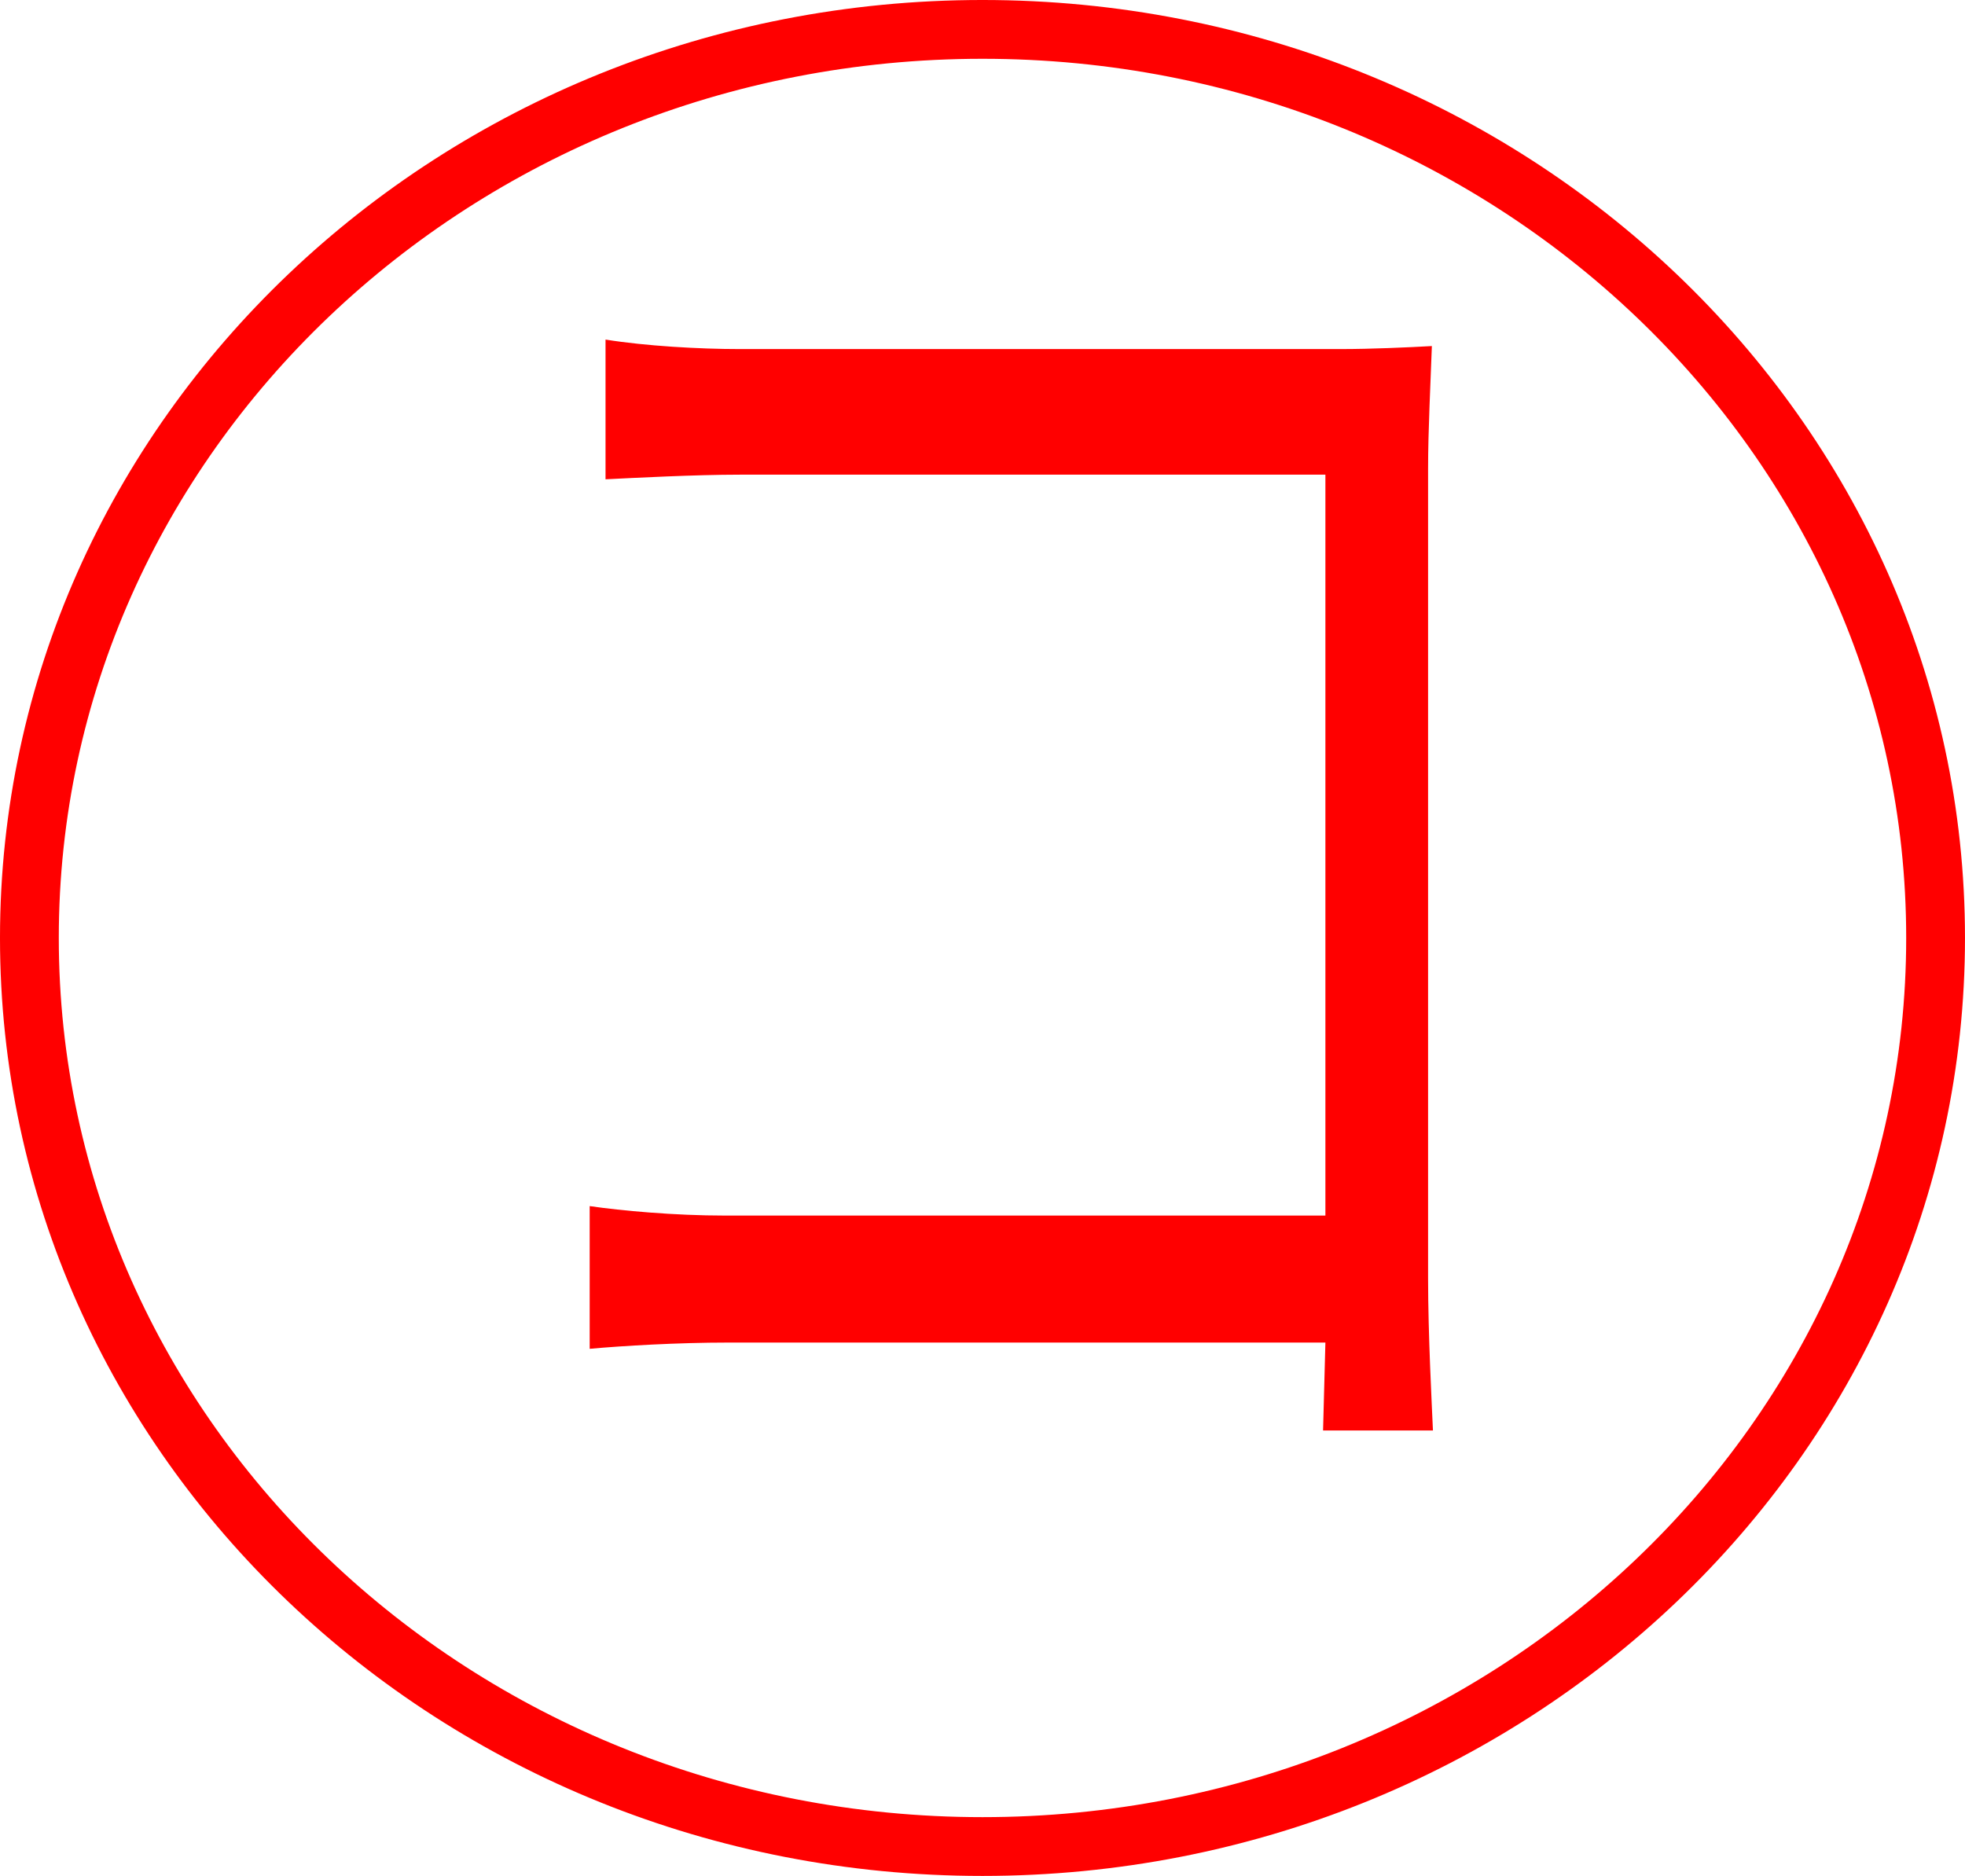
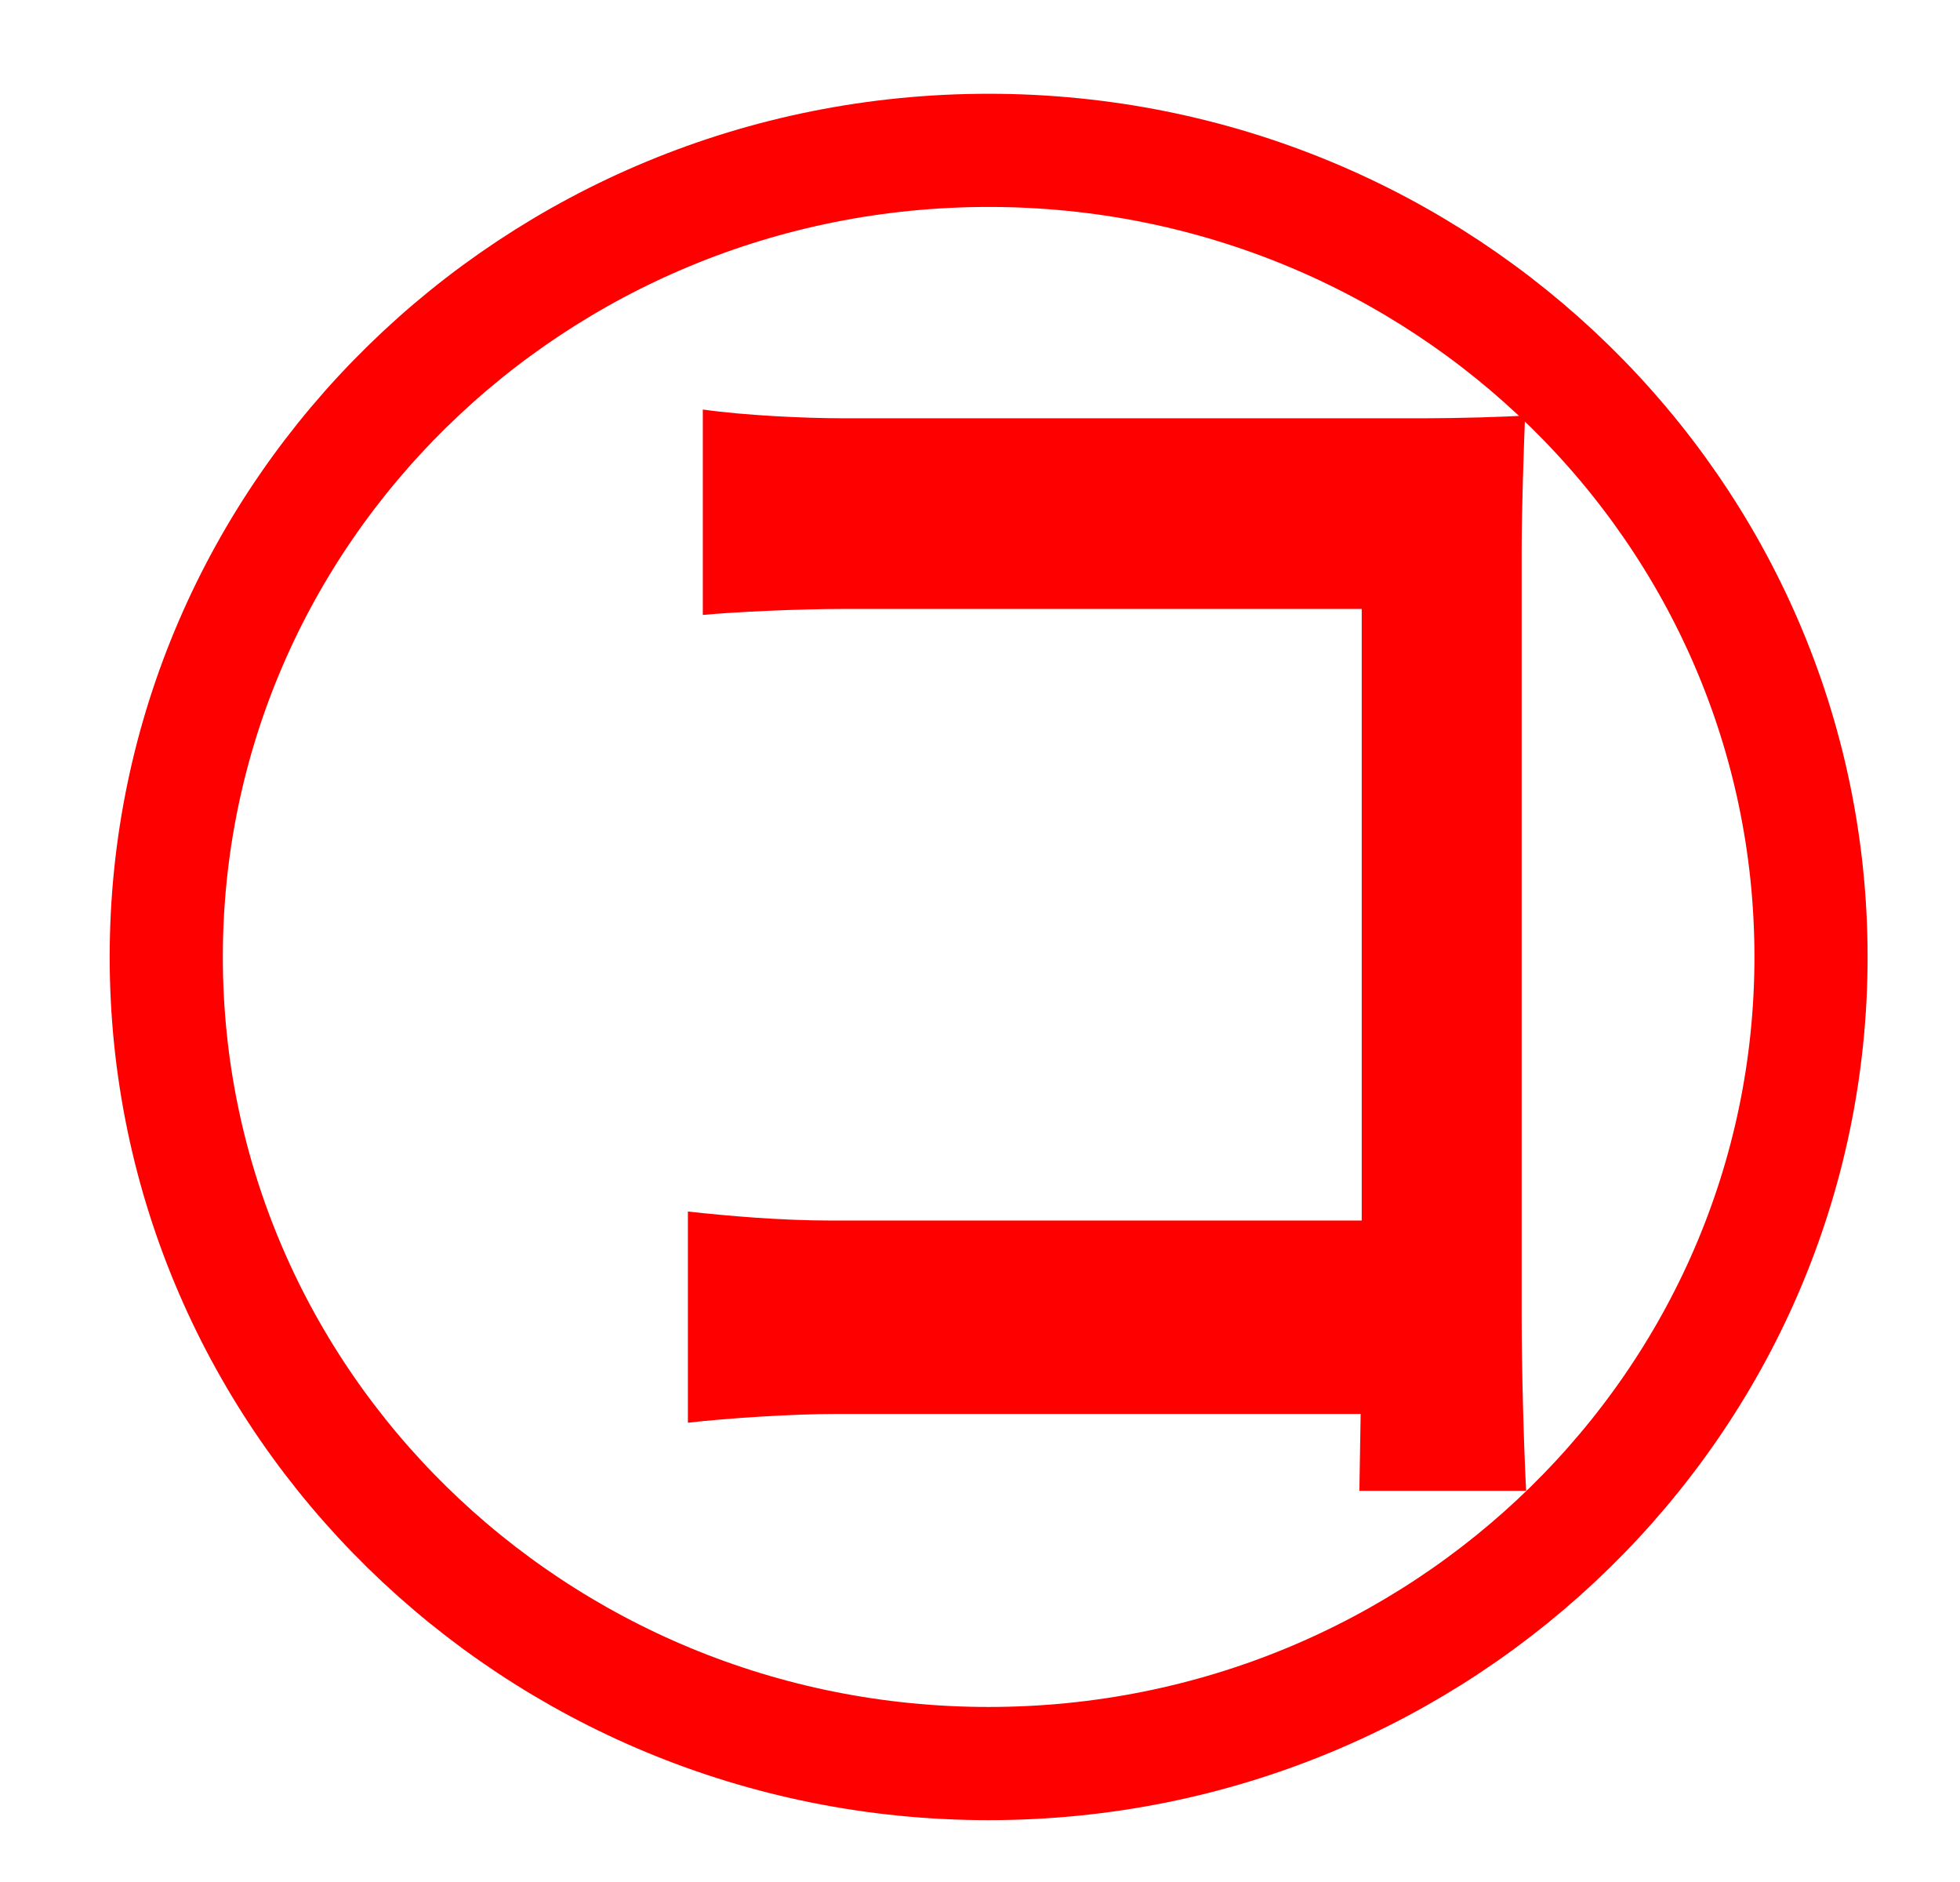
- <svg xmlns="http://www.w3.org/2000/svg" xmlns:ns1="http://www.openswatchbook.org/uri/2009/osb" width="150.399mm" height="143.595mm" viewBox="0 0 150.399 143.595" version="1.1" id="svg8">
-   <defs id="defs2">
-     <linearGradient id="linearGradient5976" ns1:paint="solid">
-       <stop style="stop-color:#ff0000;stop-opacity:1;" offset="0" id="stop5974" />
-     </linearGradient>
-   </defs>
-   <g id="layer1" transform="translate(-28.74405,-83.8393)">
-     <text xml:space="preserve" style="font-style:normal;font-variant:normal;font-weight:normal;font-stretch:normal;font-size:106.017px;line-height:1.25;font-family:sans-serif;-inkscape-font-specification:'sans-serif, Normal';font-variant-ligatures:normal;font-variant-caps:normal;font-variant-numeric:normal;font-feature-settings:normal;text-align:start;letter-spacing:0px;word-spacing:0px;writing-mode:lr-tb;text-anchor:start;fill:#ff0000;fill-opacity:1;stroke:none;stroke-width:3;stroke-miterlimit:4;stroke-dasharray:none" x="66.859" y="169.657" id="text3701" transform="scale(0.8824484,1.133211)">
-       <tspan id="tspan3699" x="66.859" y="169.657" style="font-style:normal;font-variant:normal;font-weight:normal;font-stretch:normal;font-size:106.017px;font-family:sans-serif;-inkscape-font-specification:'sans-serif, Normal';font-variant-ligatures:normal;font-variant-caps:normal;font-variant-numeric:normal;font-feature-settings:normal;text-align:start;writing-mode:lr-tb;text-anchor:start;fill:#ff0000;stroke-width:3;stroke-miterlimit:4;stroke-dasharray:none">コ</tspan>
-     </text>
-     <ellipse style="fill:none;fill-opacity:1;stroke:#ff0000;stroke-width:4.5;stroke-miterlimit:4;stroke-dasharray:none;stroke-opacity:1" id="path3703" cx="103.943" cy="155.637" rx="72.949" ry="69.548" />
-   </g>
+ <svg xmlns="http://www.w3.org/2000/svg" width="150" height="144" version="1.1" viewBox="0 0 150.4 143.6" id="svg8">
+   <defs id="defs12" />
+   <text transform="scale(0.8824534,1.133204)" x="45.412" y="98.376" font-size="100px" letter-spacing="0px" word-spacing="0px" style="font-style:normal;font-variant:normal;font-weight:bold;font-stretch:normal;font-size:99.999px;line-height:1;font-family:sans-serif;-inkscape-font-specification:'sans-serif, Bold';font-variant-ligatures:normal;font-variant-caps:normal;font-variant-numeric:normal;font-feature-settings:normal;text-align:start;letter-spacing:0px;word-spacing:0px;writing-mode:lr-tb;text-anchor:start;fill:#ff0000;stroke-width:3" id="text4">
+     <tspan x="45.412" y="98.376" font-size="100px" style="font-style:normal;font-variant:normal;font-weight:bold;font-stretch:normal;font-size:99.999px;font-family:sans-serif;-inkscape-font-specification:'sans-serif, Bold';font-variant-ligatures:normal;font-variant-caps:normal;font-variant-numeric:normal;font-feature-settings:normal;text-align:start;writing-mode:lr-tb;text-anchor:start;fill:#ff0000;stroke-width:3" id="tspan2">コ</tspan>
+   </text>
+   <ellipse cx="75.863" cy="73.024" rx="63.105" ry="61.881" fill="none" stroke="#f00" stroke-width="8.683" id="ellipse6" />
</svg>
